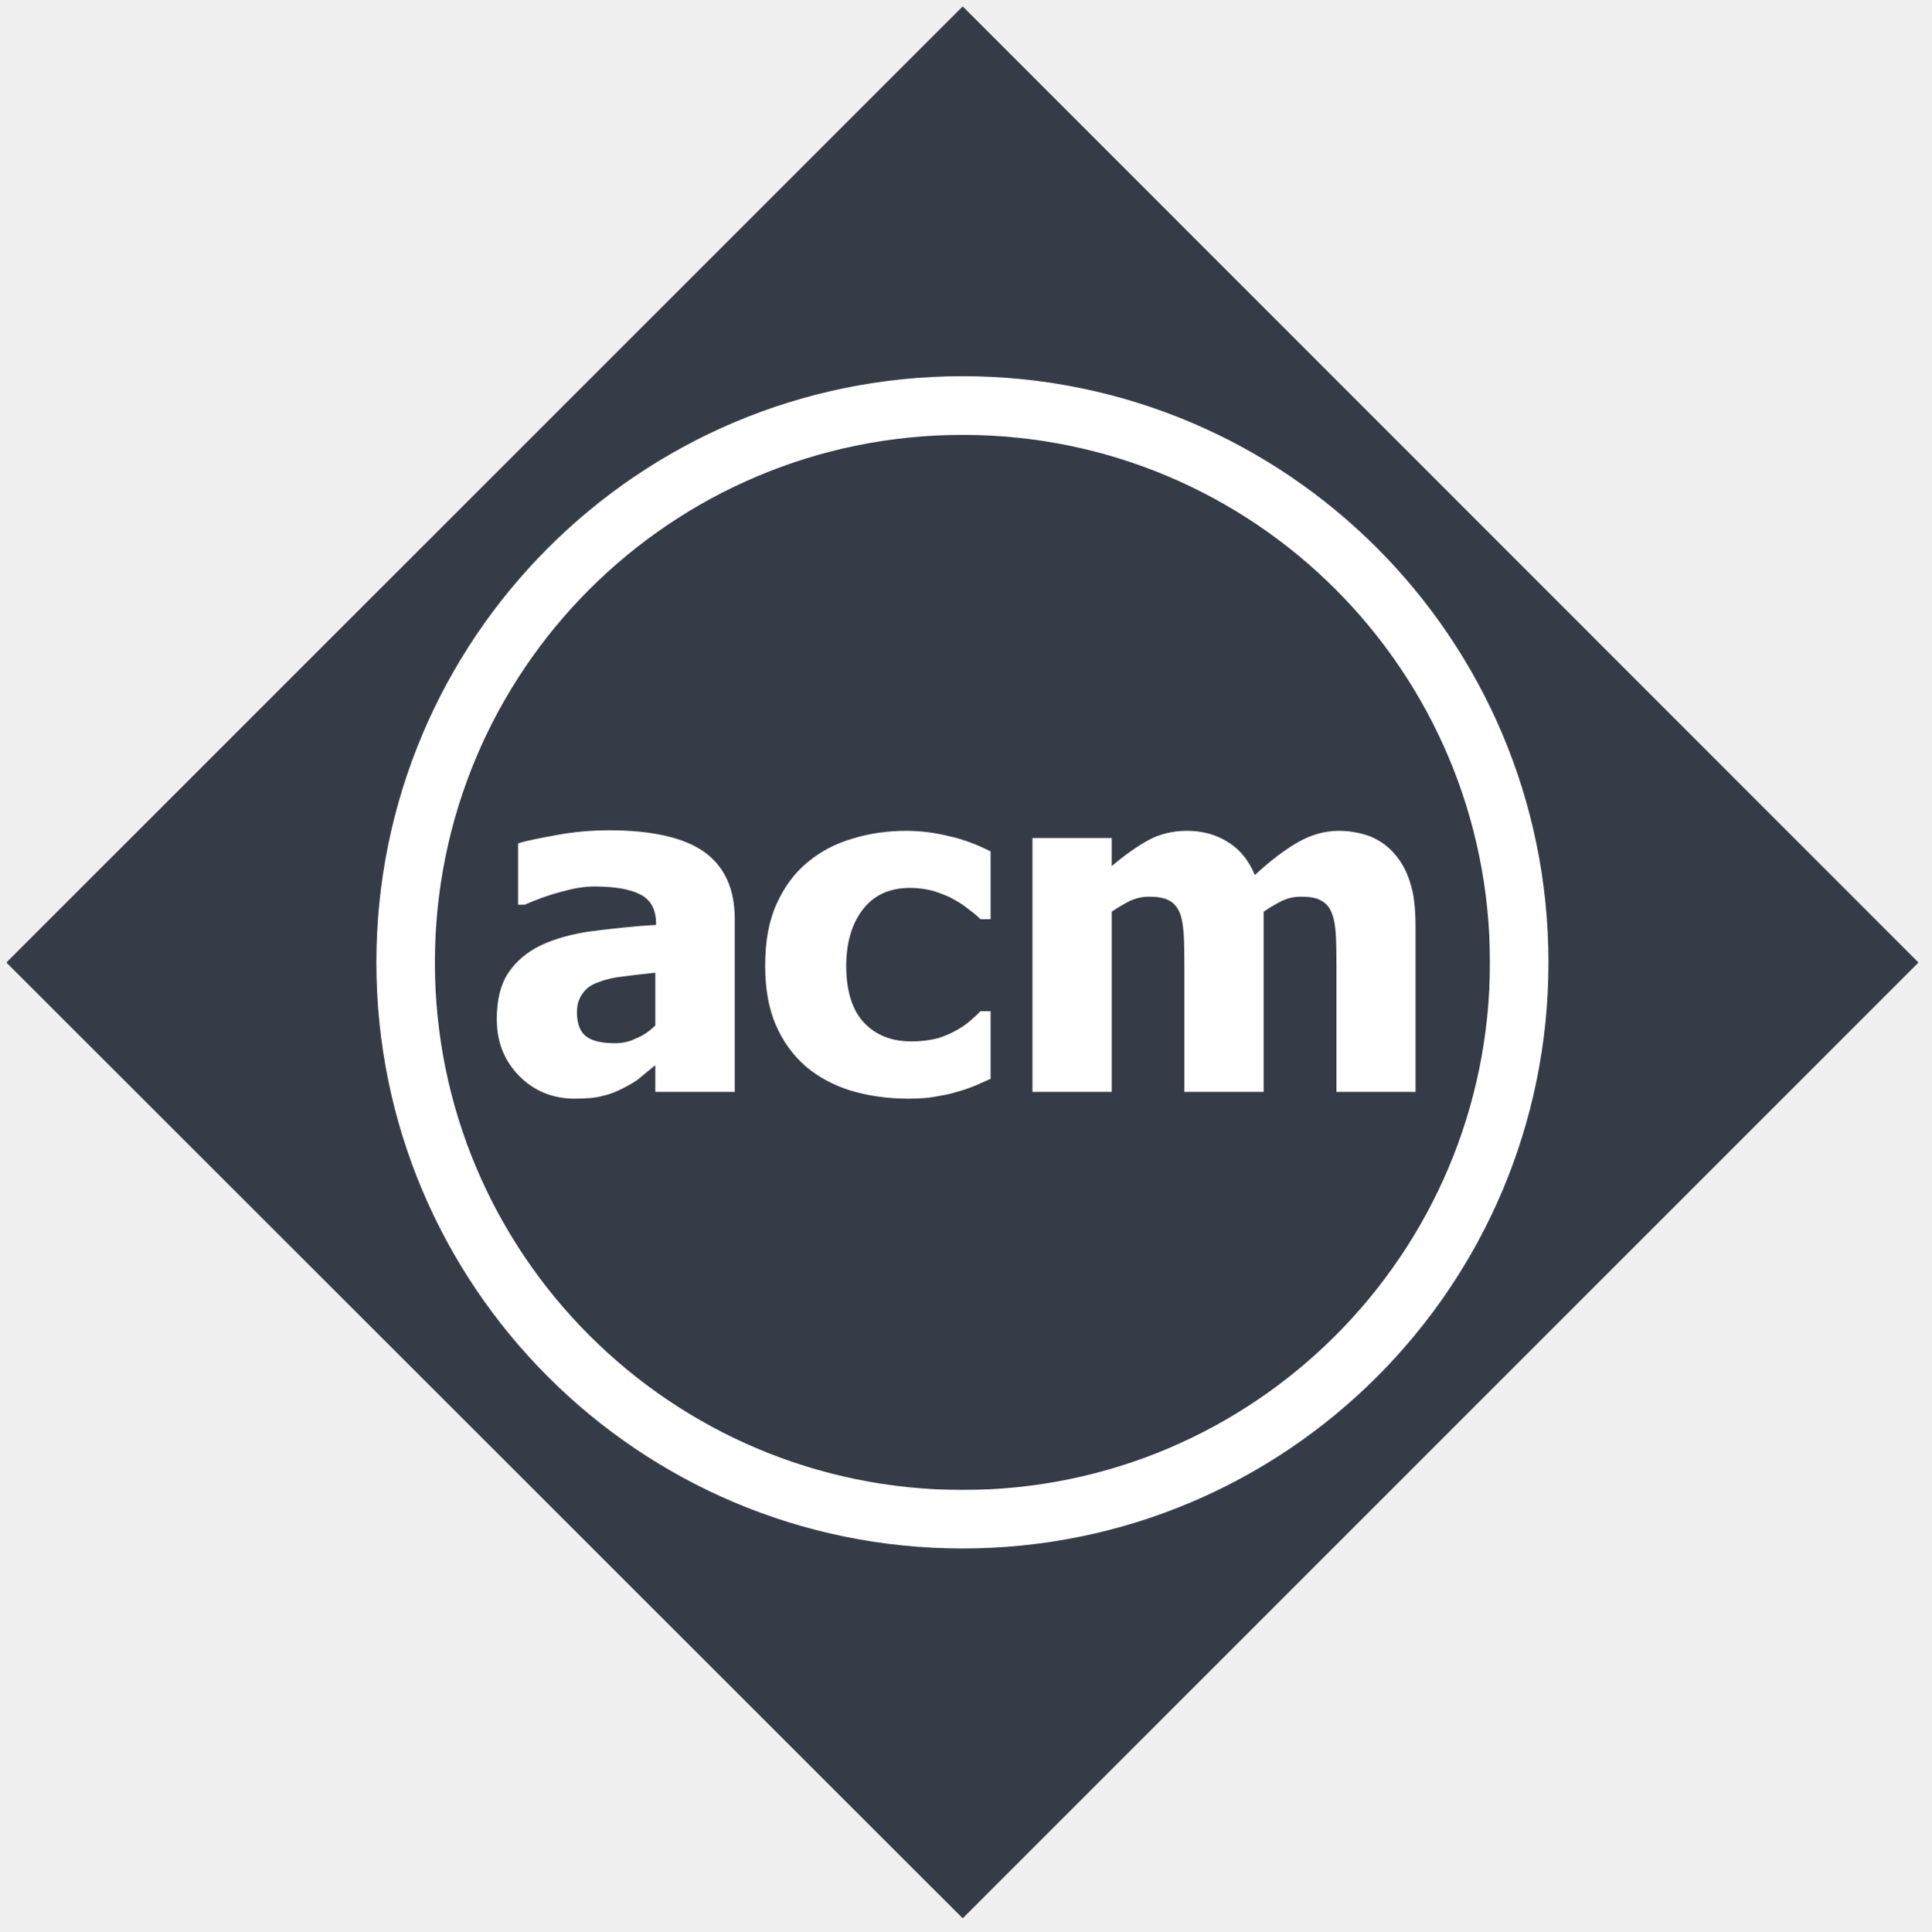
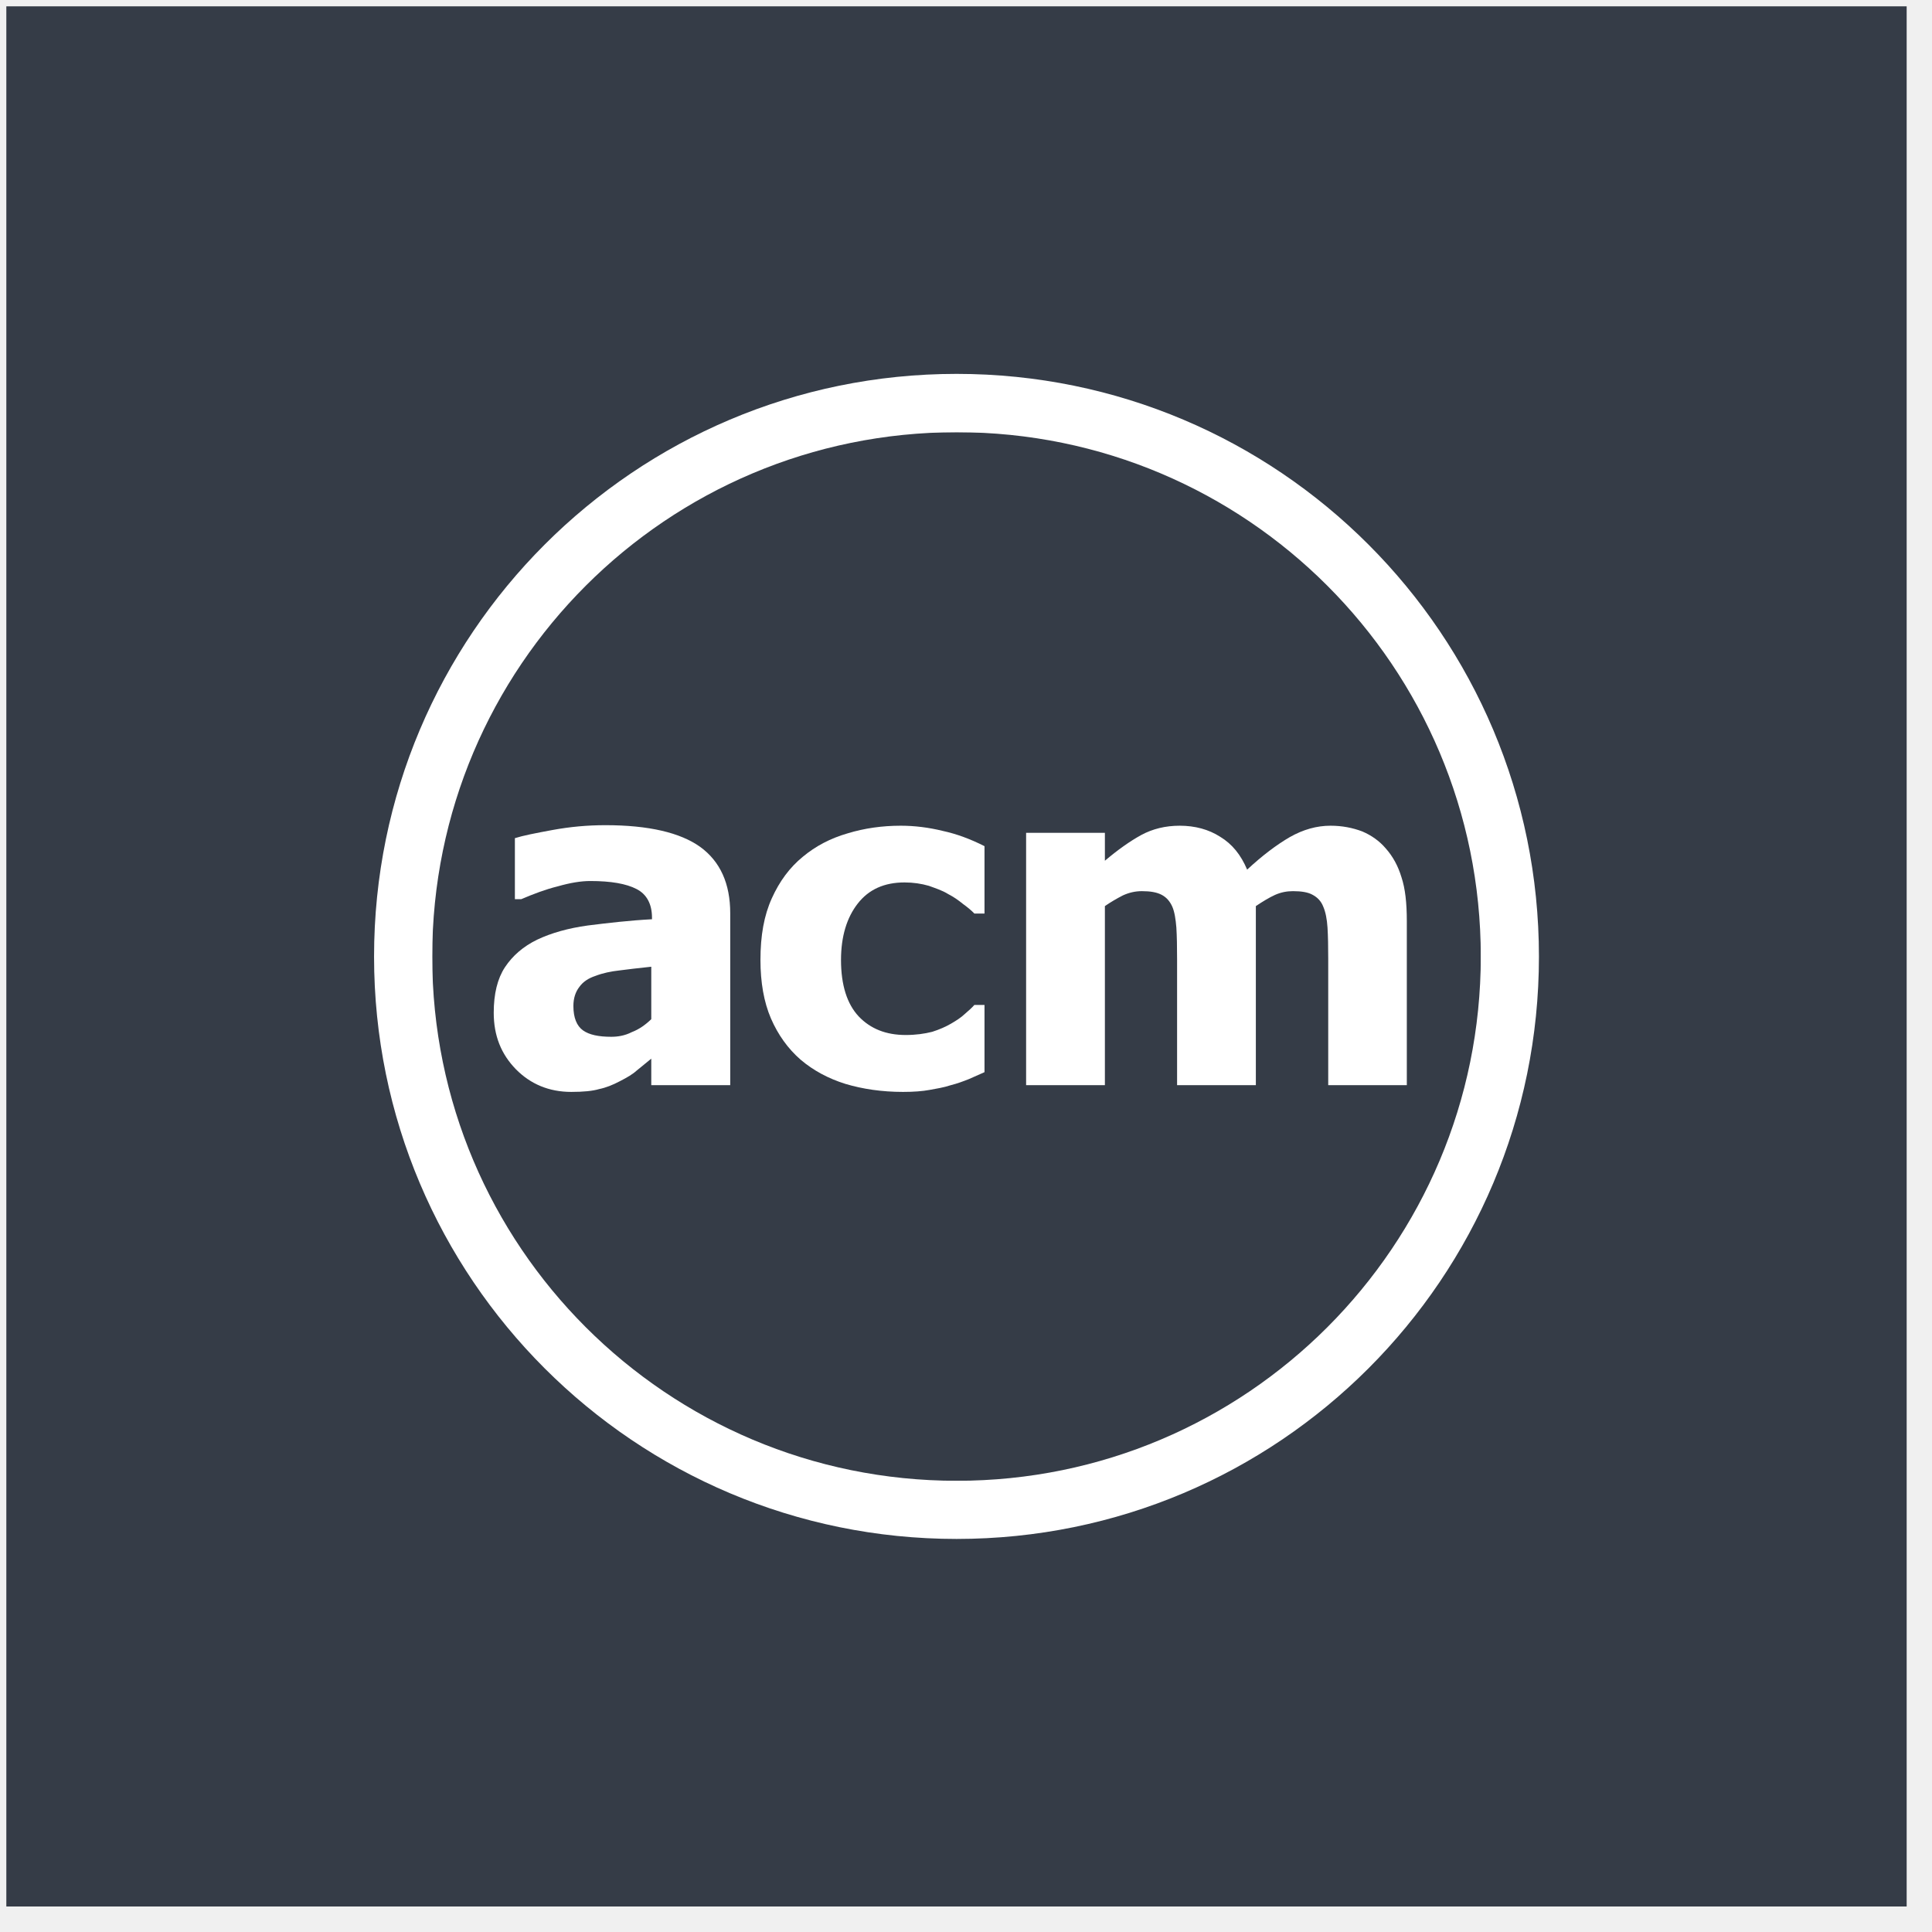
- <svg xmlns="http://www.w3.org/2000/svg" xmlns:xlink="http://www.w3.org/1999/xlink" width="303px" height="303px" viewBox="0 0 303 303" version="1.1">
+ <svg xmlns="http://www.w3.org/2000/svg" xmlns:xlink="http://www.w3.org/1999/xlink" width="305px" height="305px" viewBox="0 0 305 305" version="1.1">
  <defs>
-     <path id="path-1" d="M0,150.411 L150.042,300.369 L300,150.411 L150.042,0.397 L0,150.411 Z" />
-     <path id="path-3" d="M0,300.369 L300,300.369 L300,0.397 L0,0.397 L0,300.369 Z" />
-     <path id="path-4" d="M0.555,83.734 C0.555,129.434 37.609,166.489 83.365,166.489 C129.066,166.489 166.092,129.434 166.092,83.734 C166.092,37.977 129.066,0.951 83.365,0.951 C37.609,0.951 0.555,37.977 0.555,83.734" />
-     <path id="path-6" d="M166.092,0.951 L0.555,0.951 L0.555,166.489 L166.092,166.489 L166.092,0.951 Z" />
+     <path id="path-1" d="M0,150.411 L150.042,300.369 L300,150.411 L150.042,0.397 L0,150.411 L0,150.411 Z" />
+     <path id="path-3" d="M0.555,83.734 C0.555,129.434 37.609,166.489 83.365,166.489 C129.066,166.489 166.092,129.434 166.092,83.734 C166.092,37.977 129.066,0.951 83.365,0.951 C37.609,0.951 0.555,37.977 0.555,83.734" />
  </defs>
  <g id="Page-1" stroke="none" stroke-width="1" fill="none" fill-rule="evenodd">
-     <g id="ACM">
-       <g id="layer1" transform="translate(0.09131, 0.52078)">
-         <g id="g8264" transform="translate(0.908691, 0.082544)">
-           <g id="g7014-Clipped">
-             <mask id="mask-2" fill="white">
-               <use xlink:href="#path-1" />
-             </mask>
-             <g id="path2126" />
-             <g id="g7014" mask="url(#mask-2)">
-               <g id="path7016">
-                 <use fill="none" xlink:href="#path-3" />
-                 <use fill="#353C47" fill-rule="evenodd" xlink:href="#path-3" />
+     <g id="acm">
+       <g id="Page-1">
+         <g id="ACM">
+           <g id="layer1" transform="translate(0.09131, 0.52078)">
+             <g id="g8264" transform="translate(0.908691, 0.082544)">
+               <g id="g7014-Clipped">
+                 <g id="mask-2" fill="#FFFFFF">
+                   <path d="M0,150.411 L150.042,300.369 L300,150.411 L150.042,0.397 L0,150.411 L0,150.411 Z" id="path-1" />
+                 </g>
+                 <g id="path2126" />
+                 <g>
+                   <mask id="mask-2" fill="white">
+                     <use xlink:href="#path-1" />
+                   </mask>
+                   <g id="path-1" />
+                   <g id="g7014" mask="url(#mask-2)">
+                     <g id="path7016">
+                       <path d="M0,300.369 L300,300.369 L300,0.397 L0,0.397 L0,300.369 L0,300.369 Z" id="path-3" />
+                       <g id="path-3-link" fill="#353C47">
+                         <path d="M0,300.369 L300,300.369 L300,0.397 L0,0.397 L0,300.369 L0,300.369 Z" id="path-3" />
+                       </g>
+                     </g>
+                   </g>
+                 </g>
              </g>
+               <path d="M241.948,150.411 C241.948,201.192 200.823,242.345 150.014,242.345 C99.233,242.345 58.052,201.192 58.052,150.411 C58.052,99.601 99.233,58.42 150.014,58.42 C200.823,58.42 241.948,99.601 241.948,150.411" id="path7018" fill="#FFFFFF" />
+               <g id="g7020-Clipped" transform="translate(66.67671, 66.67671)">
+                 <g id="mask-5" fill="#FFFFFF">
+                   <path d="M0.555,83.734 C0.555,129.434 37.609,166.489 83.365,166.489 C129.066,166.489 166.092,129.434 166.092,83.734 C166.092,37.977 129.066,0.951 83.365,0.951 C37.609,0.951 0.555,37.977 0.555,83.734" id="path-4" />
+                 </g>
+                 <g id="path2334">
+                   <path d="M0.555,83.734 C0.555,129.434 37.609,166.489 83.365,166.489 C129.066,166.489 166.092,129.434 166.092,83.734 C166.092,37.977 129.066,0.951 83.365,0.951 C37.609,0.951 0.555,37.977 0.555,83.734" id="path-4" />
+                 </g>
+                 <g>
+                   <mask id="mask-4" fill="white">
+                     <use xlink:href="#path-3" />
+                   </mask>
+                   <g id="path-4" />
+                   <g id="g7020" mask="url(#mask-4)">
+                     <g id="path7022">
+                       <g id="Group">
+                         <path d="M166.092,0.951 L0.555,0.951 L0.555,166.489 L166.092,166.489 L166.092,0.951 L166.092,0.951 Z" id="path-6" />
+                         <g id="path-6-link" fill="#353C47">
+                           <path d="M166.092,0.951 L0.555,0.951 L0.555,166.489 L166.092,166.489 L166.092,0.951 L166.092,0.951 Z" id="path-6" />
+                         </g>
+                       </g>
+                     </g>
+                   </g>
+                 </g>
+               </g>
+               <path d="M101.815,166.524 C100.973,167.197 100.215,167.815 99.513,168.404 C98.868,168.994 97.998,169.499 96.847,170.089 C95.724,170.678 94.685,171.099 93.59,171.324 C92.552,171.633 91.092,171.773 89.183,171.773 C85.674,171.773 82.755,170.538 80.453,168.208 C78.123,165.822 76.944,162.903 76.944,159.281 C76.944,156.278 77.533,153.892 78.712,152.095 C79.92,150.27 81.604,148.811 83.793,147.744 C86.039,146.677 88.734,145.919 91.822,145.498 C94.966,145.105 98.306,144.712 101.928,144.516 L101.928,144.263 C101.928,142.102 101.085,140.558 99.485,139.744 C97.857,138.902 95.443,138.481 92.187,138.481 C90.699,138.481 89.015,138.762 87.05,139.323 C85.113,139.8 83.204,140.53 81.295,141.344 L80.284,141.344 L80.284,131.715 C81.52,131.322 83.485,130.929 86.236,130.424 C88.987,129.919 91.738,129.666 94.573,129.666 C101.422,129.666 106.391,130.845 109.535,133.091 C112.707,135.393 114.279,138.902 114.279,143.562 L114.279,170.707 L101.815,170.706 L101.815,166.524 L101.815,166.524 Z M101.815,160.292 L101.815,152.011 C99.71,152.235 98.026,152.432 96.762,152.6 C95.499,152.74 94.208,152.993 92.973,153.47 C91.878,153.835 91.036,154.397 90.474,155.183 C89.857,155.969 89.52,156.979 89.52,158.214 C89.52,160.067 90.053,161.358 91.036,162.06 C92.018,162.762 93.506,163.071 95.499,163.071 C96.51,163.071 97.633,162.903 98.727,162.341 C99.906,161.892 100.917,161.162 101.815,160.292 L101.815,160.292 L101.815,160.292 Z" id="path7024" fill="#FFFFFF" />
+               <path d="M141.536,171.773 C138.252,171.773 135.192,171.324 132.469,170.51 C129.774,169.668 127.416,168.404 125.395,166.692 C123.374,164.924 121.83,162.762 120.707,160.18 C119.585,157.569 119.051,154.453 119.051,150.944 C119.051,147.098 119.613,143.926 120.848,141.203 C122.055,138.536 123.655,136.347 125.76,134.634 C127.753,132.978 130.083,131.743 132.806,130.957 C135.473,130.143 138.28,129.75 141.2,129.75 C143.389,129.75 145.635,130.031 147.796,130.564 C150.014,131.041 152.204,131.855 154.421,132.978 L154.421,143.617 L152.821,143.617 C152.372,143.14 151.726,142.607 151.025,142.102 C150.267,141.484 149.537,140.979 148.667,140.53 C147.768,139.968 146.702,139.631 145.635,139.238 C144.456,138.901 143.193,138.705 141.789,138.705 C138.617,138.705 136.147,139.8 134.406,142.045 C132.694,144.235 131.768,147.211 131.768,150.944 C131.768,154.902 132.722,157.906 134.575,159.871 C136.427,161.808 138.87,162.79 141.986,162.79 C143.558,162.79 144.961,162.594 146.168,162.285 C147.319,161.92 148.33,161.471 149.144,160.994 C150.014,160.489 150.744,160.011 151.333,159.45 C151.923,158.945 152.456,158.467 152.821,158.046 L154.421,158.046 L154.421,168.657 C153.719,168.966 152.905,169.331 151.951,169.752 C151.025,170.117 150.126,170.454 149.116,170.707 C147.937,171.1 146.758,171.268 145.719,171.464 C144.652,171.661 143.277,171.774 141.536,171.774" id="path7026" fill="#FFFFFF" />
+               <path d="M208.683,170.706 L208.683,150.776 C208.683,148.839 208.655,147.211 208.571,145.835 C208.487,144.488 208.262,143.365 207.897,142.523 C207.561,141.652 206.971,141.063 206.241,140.67 C205.511,140.249 204.445,140.081 203.125,140.081 C202.171,140.081 201.244,140.249 200.29,140.67 C199.364,141.091 198.353,141.709 197.258,142.438 L197.258,170.706 L184.823,170.706 L184.823,150.776 C184.823,148.839 184.795,147.211 184.71,145.835 C184.598,144.488 184.43,143.365 184.065,142.523 C183.672,141.652 183.138,141.063 182.408,140.67 C181.622,140.249 180.584,140.081 179.264,140.081 C178.226,140.081 177.243,140.305 176.261,140.754 C175.278,141.259 174.324,141.821 173.426,142.438 L173.426,170.706 L160.99,170.706 L160.99,130.873 L173.426,130.873 L173.426,135.28 C175.447,133.568 177.384,132.192 179.18,131.21 C180.949,130.255 182.97,129.75 185.244,129.75 C187.658,129.75 189.819,130.339 191.616,131.49 C193.525,132.641 194.9,134.354 195.883,136.684 C198.269,134.466 200.543,132.754 202.62,131.547 C204.753,130.339 206.887,129.75 209.048,129.75 C210.901,129.75 212.557,130.087 214.045,130.648 C215.505,131.266 216.768,132.164 217.75,133.315 C218.901,134.606 219.716,136.122 220.249,137.891 C220.838,139.659 221.091,141.933 221.091,144.796 L221.091,170.706 L208.683,170.706 L208.683,170.706 Z" id="path7028" fill="#FFFFFF" />
            </g>
          </g>
-           <path d="M241.948,150.411 C241.948,201.192 200.823,242.345 150.014,242.345 C99.233,242.345 58.052,201.192 58.052,150.411 C58.052,99.601 99.233,58.42 150.014,58.42 C200.823,58.42 241.948,99.601 241.948,150.411" id="path7018" fill="#FFFFFF" />
-           <g id="g7020-Clipped" transform="translate(66.67671, 66.67671)">
-             <mask id="mask-5" fill="white">
-               <use xlink:href="#path-4" />
-             </mask>
-             <use id="path2334" xlink:href="#path-4" />
-             <g id="g7020" mask="url(#mask-5)">
-               <g transform="translate(0, -0)" id="path7022">
-                 <g>
-                   <use fill="none" xlink:href="#path-6" />
-                   <use fill="#353C47" fill-rule="evenodd" xlink:href="#path-6" />
-                 </g>
-               </g>
-             </g>
-           </g>
-           <path d="M101.815,166.524 C100.973,167.197 100.215,167.815 99.513,168.404 C98.868,168.994 97.998,169.499 96.847,170.089 C95.724,170.678 94.685,171.099 93.59,171.324 C92.552,171.633 91.092,171.773 89.183,171.773 C85.674,171.773 82.755,170.538 80.453,168.208 C78.123,165.822 76.944,162.903 76.944,159.281 C76.944,156.278 77.533,153.892 78.712,152.095 C79.92,150.27 81.604,148.811 83.793,147.744 C86.039,146.677 88.734,145.919 91.822,145.498 C94.966,145.105 98.306,144.712 101.928,144.516 L101.928,144.263 C101.928,142.102 101.085,140.558 99.485,139.744 C97.857,138.902 95.443,138.481 92.187,138.481 C90.699,138.481 89.015,138.762 87.05,139.323 C85.113,139.8 83.204,140.53 81.295,141.344 L80.284,141.344 L80.284,131.715 C81.52,131.322 83.485,130.929 86.236,130.424 C88.987,129.919 91.738,129.666 94.573,129.666 C101.422,129.666 106.391,130.845 109.535,133.091 C112.707,135.393 114.279,138.902 114.279,143.562 L114.279,170.707 L101.815,170.706 L101.815,166.524 Z M101.815,160.292 L101.815,152.011 C99.71,152.235 98.026,152.432 96.762,152.6 C95.499,152.74 94.208,152.993 92.973,153.47 C91.878,153.835 91.036,154.397 90.474,155.183 C89.857,155.969 89.52,156.979 89.52,158.214 C89.52,160.067 90.053,161.358 91.036,162.06 C92.018,162.762 93.506,163.071 95.499,163.071 C96.51,163.071 97.633,162.903 98.727,162.341 C99.906,161.892 100.917,161.162 101.815,160.292 L101.815,160.292 Z" id="path7024" fill="#FFFFFF" />
-           <path d="M141.536,171.773 C138.252,171.773 135.192,171.324 132.469,170.51 C129.774,169.668 127.416,168.404 125.395,166.692 C123.374,164.924 121.83,162.762 120.707,160.18 C119.585,157.569 119.051,154.453 119.051,150.944 C119.051,147.098 119.613,143.926 120.848,141.203 C122.055,138.536 123.655,136.347 125.76,134.634 C127.753,132.978 130.083,131.743 132.806,130.957 C135.473,130.143 138.28,129.75 141.2,129.75 C143.389,129.75 145.635,130.031 147.796,130.564 C150.014,131.041 152.204,131.855 154.421,132.978 L154.421,143.617 L152.821,143.617 C152.372,143.14 151.726,142.607 151.025,142.102 C150.267,141.484 149.537,140.979 148.667,140.53 C147.768,139.968 146.702,139.631 145.635,139.238 C144.456,138.901 143.193,138.705 141.789,138.705 C138.617,138.705 136.147,139.8 134.406,142.045 C132.694,144.235 131.768,147.211 131.768,150.944 C131.768,154.902 132.722,157.906 134.575,159.871 C136.427,161.808 138.87,162.79 141.986,162.79 C143.558,162.79 144.961,162.594 146.168,162.285 C147.319,161.92 148.33,161.471 149.144,160.994 C150.014,160.489 150.744,160.011 151.333,159.45 C151.923,158.945 152.456,158.467 152.821,158.046 L154.421,158.046 L154.421,168.657 C153.719,168.966 152.905,169.331 151.951,169.752 C151.025,170.117 150.126,170.454 149.116,170.707 C147.937,171.1 146.758,171.268 145.719,171.464 C144.652,171.661 143.277,171.774 141.536,171.774" id="path7026" fill="#FFFFFF" />
-           <path d="M208.683,170.706 L208.683,150.776 C208.683,148.839 208.655,147.211 208.571,145.835 C208.487,144.488 208.262,143.365 207.897,142.523 C207.561,141.652 206.971,141.063 206.241,140.67 C205.511,140.249 204.445,140.081 203.125,140.081 C202.171,140.081 201.244,140.249 200.29,140.67 C199.364,141.091 198.353,141.709 197.258,142.438 L197.258,170.706 L184.823,170.706 L184.823,150.776 C184.823,148.839 184.795,147.211 184.71,145.835 C184.598,144.488 184.43,143.365 184.065,142.523 C183.672,141.652 183.138,141.063 182.408,140.67 C181.622,140.249 180.584,140.081 179.264,140.081 C178.226,140.081 177.243,140.305 176.261,140.754 C175.278,141.259 174.324,141.821 173.426,142.438 L173.426,170.706 L160.99,170.706 L160.99,130.873 L173.426,130.873 L173.426,135.28 C175.447,133.568 177.384,132.192 179.18,131.21 C180.949,130.255 182.97,129.75 185.244,129.75 C187.658,129.75 189.819,130.339 191.616,131.49 C193.525,132.641 194.9,134.354 195.883,136.684 C198.269,134.466 200.543,132.754 202.62,131.547 C204.753,130.339 206.887,129.75 209.048,129.75 C210.901,129.75 212.557,130.087 214.045,130.648 C215.505,131.266 216.768,132.164 217.75,133.315 C218.901,134.606 219.716,136.122 220.249,137.891 C220.838,139.659 221.091,141.933 221.091,144.796 L221.091,170.706 L208.683,170.706 Z" id="path7028" fill="#FFFFFF" />
        </g>
      </g>
    </g>
  </g>
</svg>
